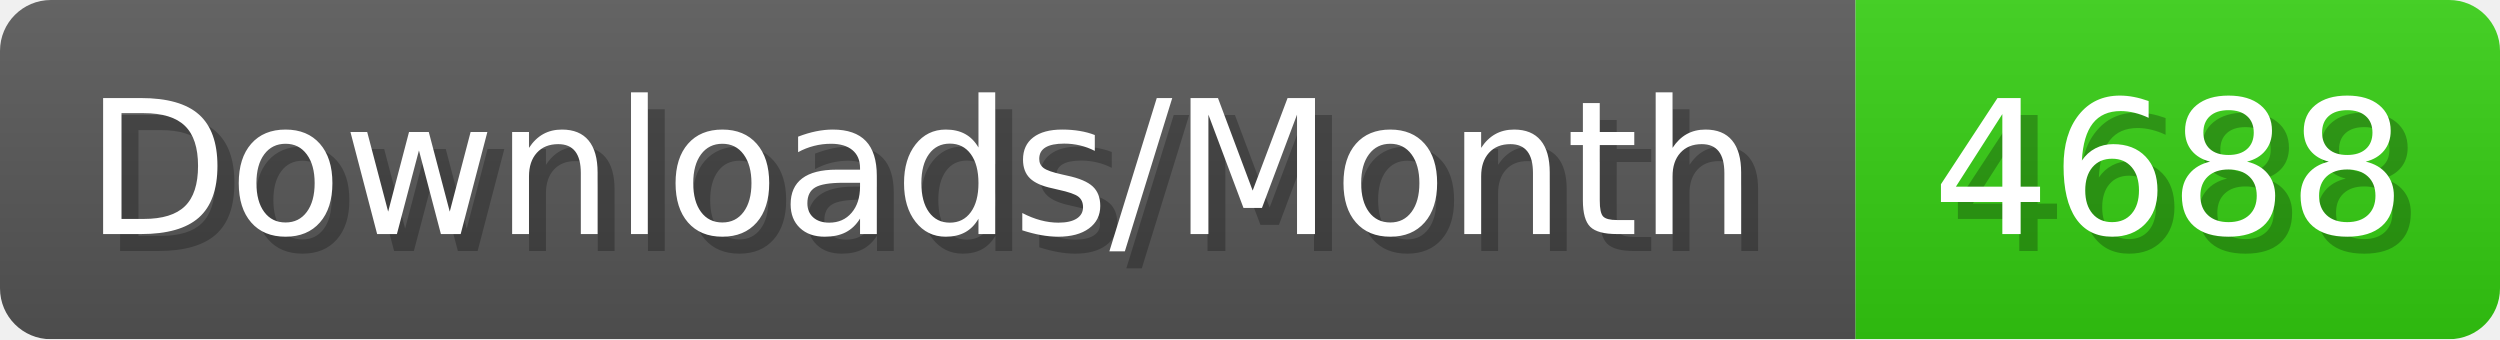
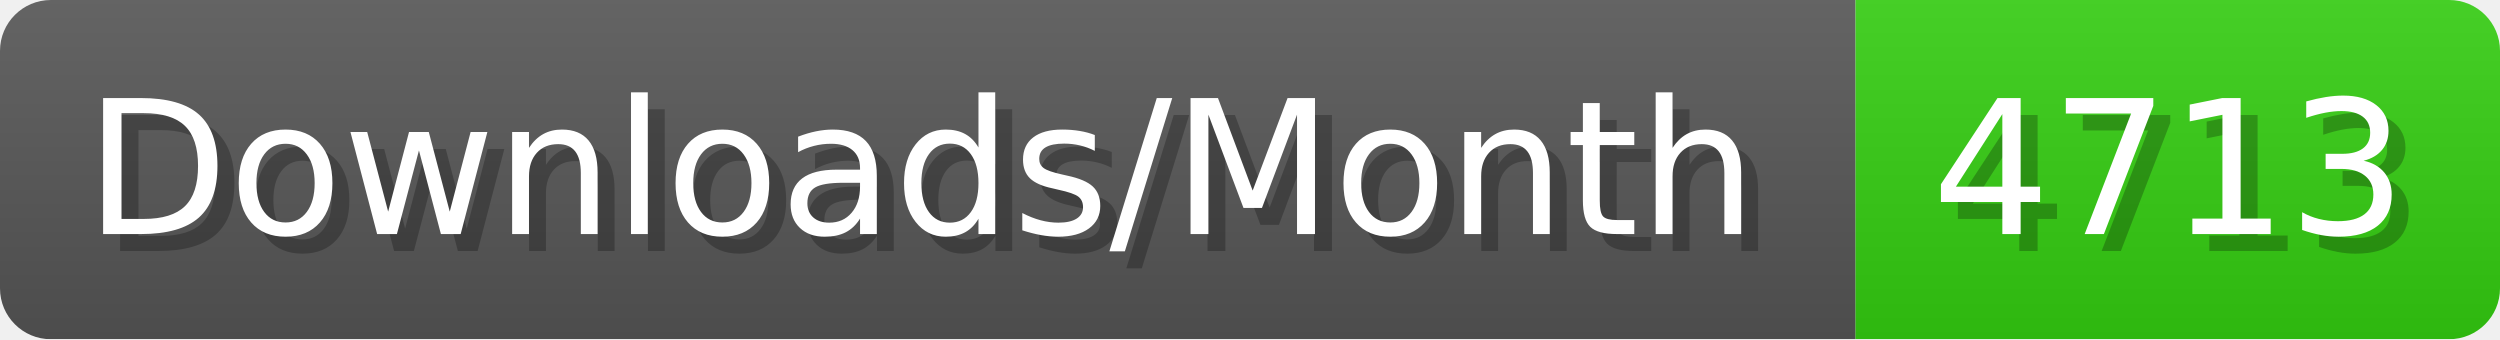
- <svg xmlns="http://www.w3.org/2000/svg" width="147.4" height="20" viewBox="0 0 1474 200" role="img" aria-label="Downloads/Month: 4688">
+ <svg xmlns="http://www.w3.org/2000/svg" width="147.4" height="20" viewBox="0 0 1474 200" role="img" aria-label="Downloads/Month: 4713">
  <linearGradient id="YlXUI" x2="0" y2="100%">
    <stop offset="0" stop-opacity=".1" stop-color="#EEE" />
    <stop offset="1" stop-opacity=".1" />
  </linearGradient>
  <mask id="JHhop">
    <rect width="1474" height="200" rx="30" fill="#FFF" />
  </mask>
  <g mask="url(#JHhop)">
    <rect width="1094" height="200" fill="#555" />
    <rect width="380" height="200" fill="#3C1" x="1094" />
    <rect width="1474" height="200" fill="url(#YlXUI)" />
  </g>
  <g aria-hidden="true" fill="#fff" text-anchor="start" font-family="Verdana,DejaVu Sans,sans-serif" font-size="110">
    <text x="60" y="148" textLength="994" fill="#000" opacity="0.25">Downloads/Month</text>
    <text x="50" y="138" textLength="994">Downloads/Month</text>
-     <text x="1149" y="148" textLength="280" fill="#000" opacity="0.25">4688</text>
-     <text x="1139" y="138" textLength="280">4688</text>
+     <text x="1149" y="148" textLength="280" fill="#000" opacity="0.25">4713</text>
+     <text x="1139" y="138" textLength="280">4713</text>
  </g>
</svg>
